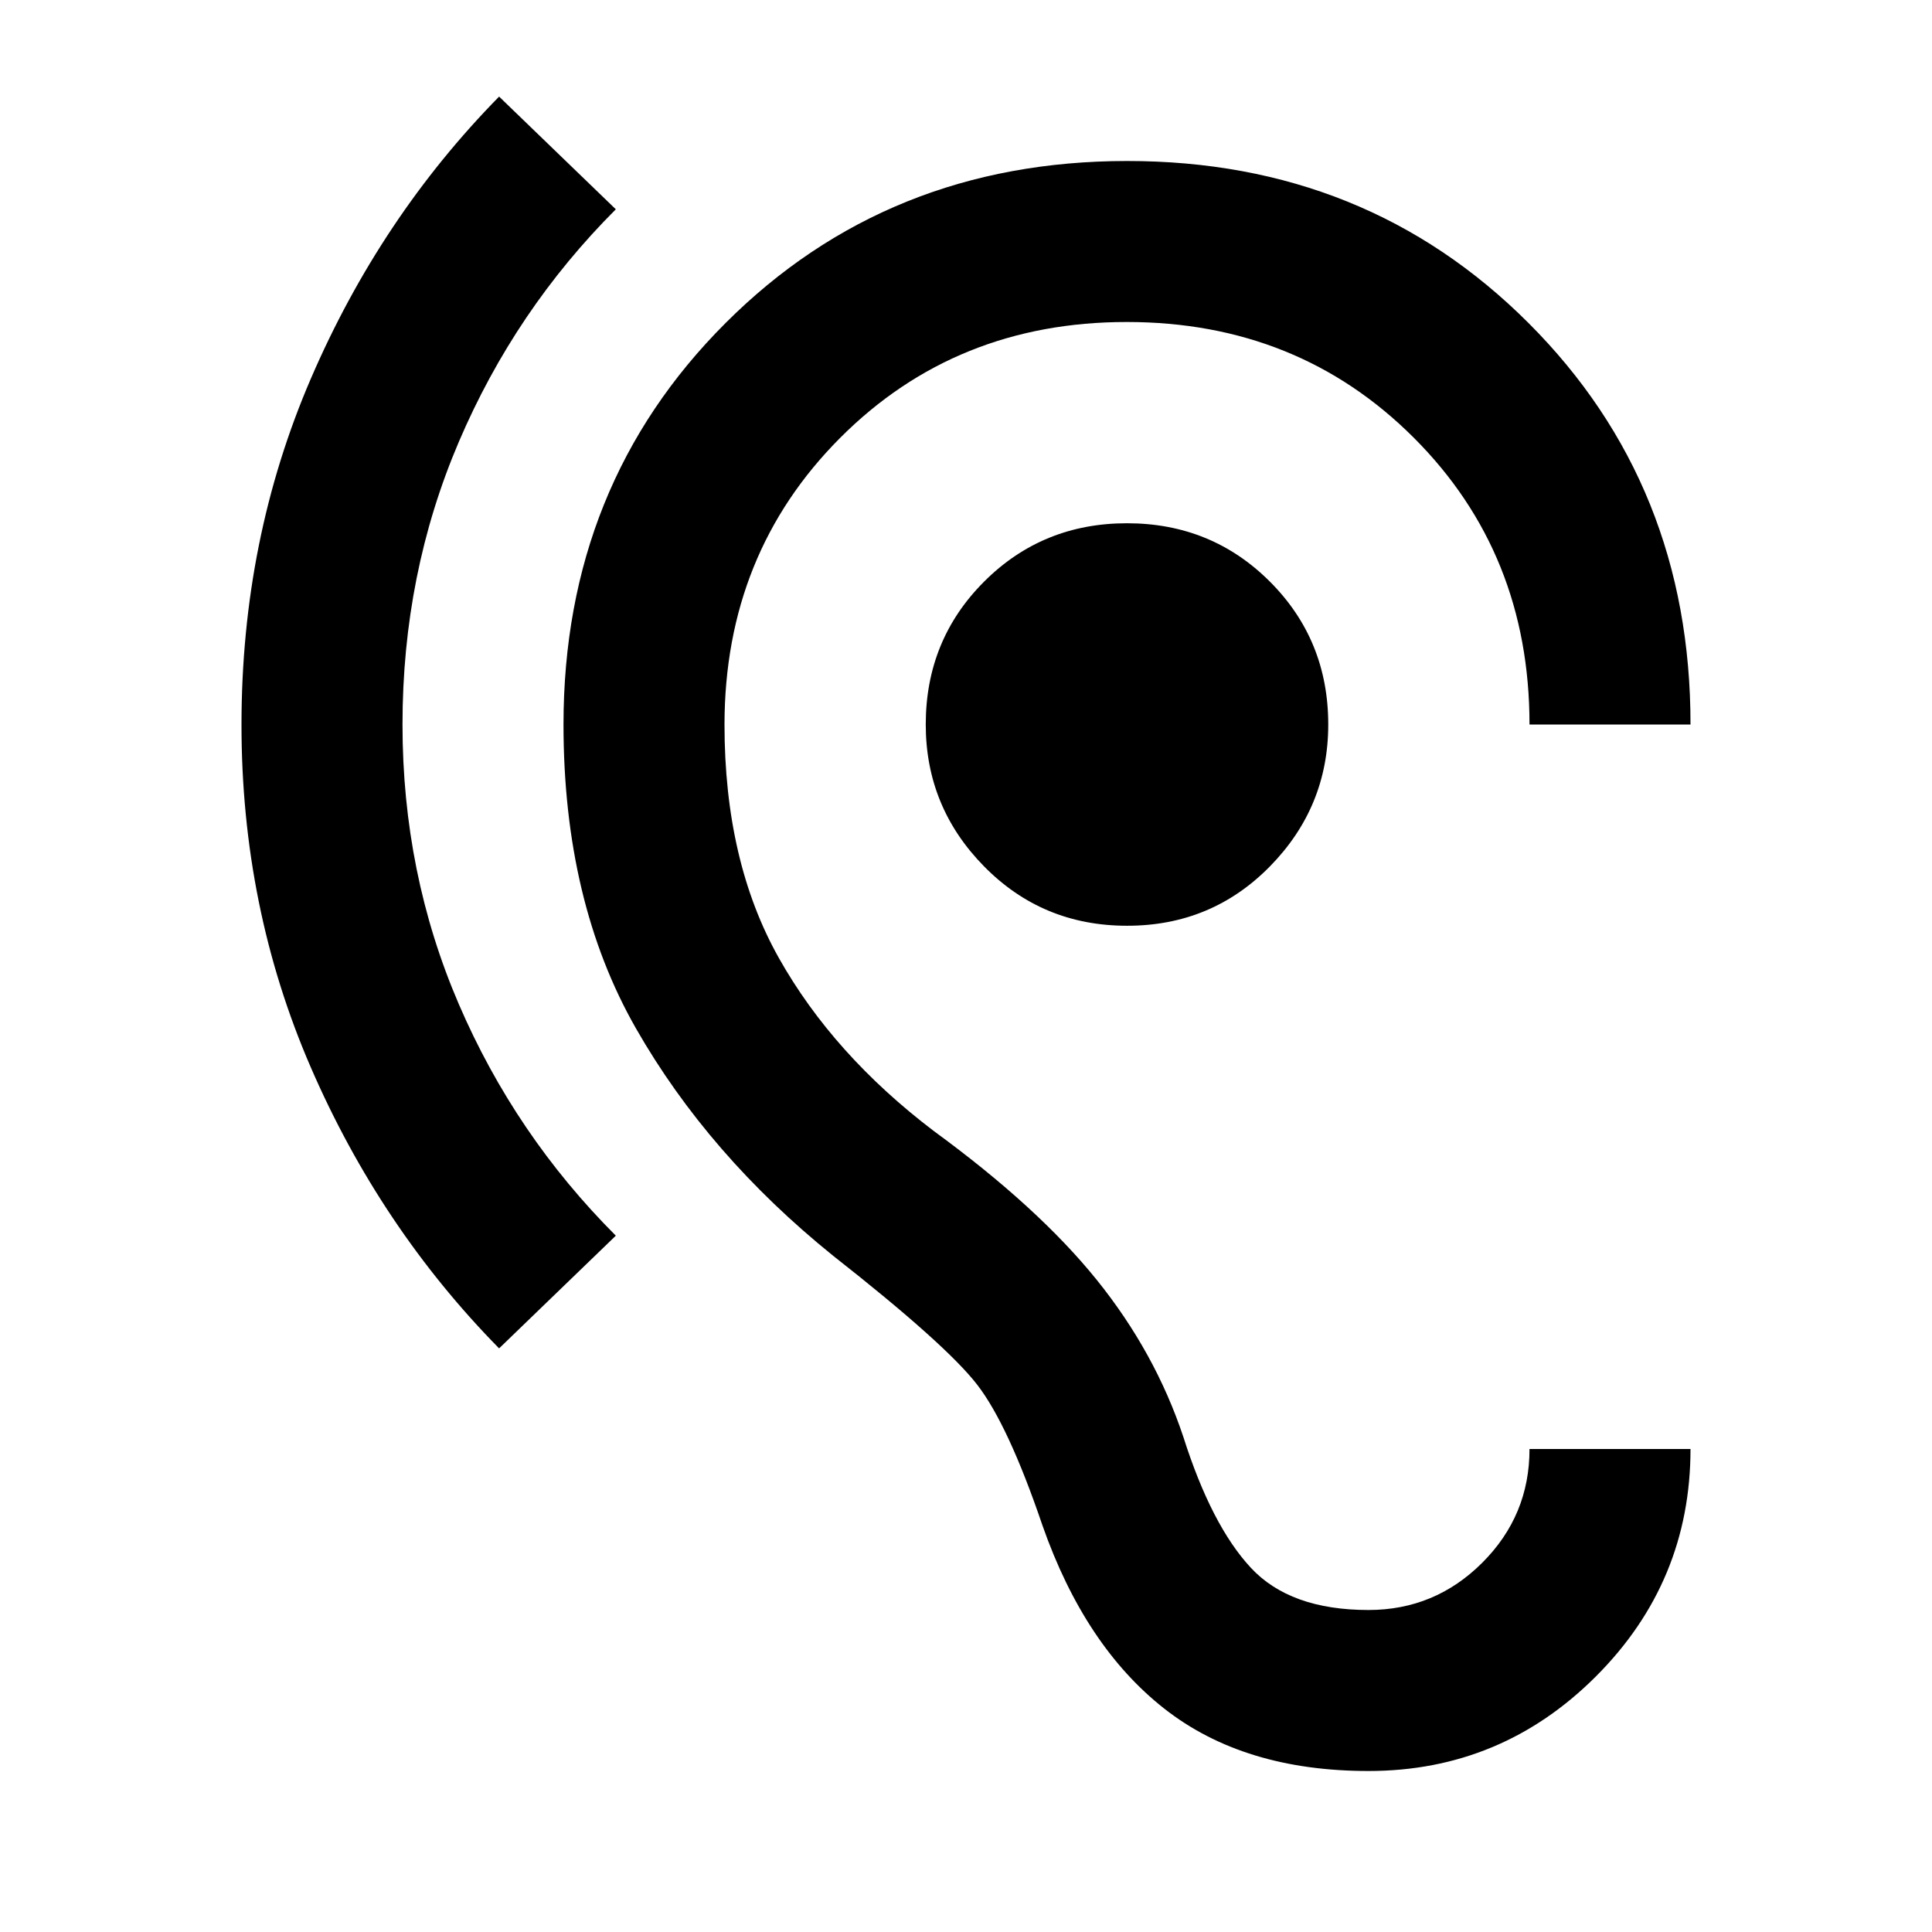
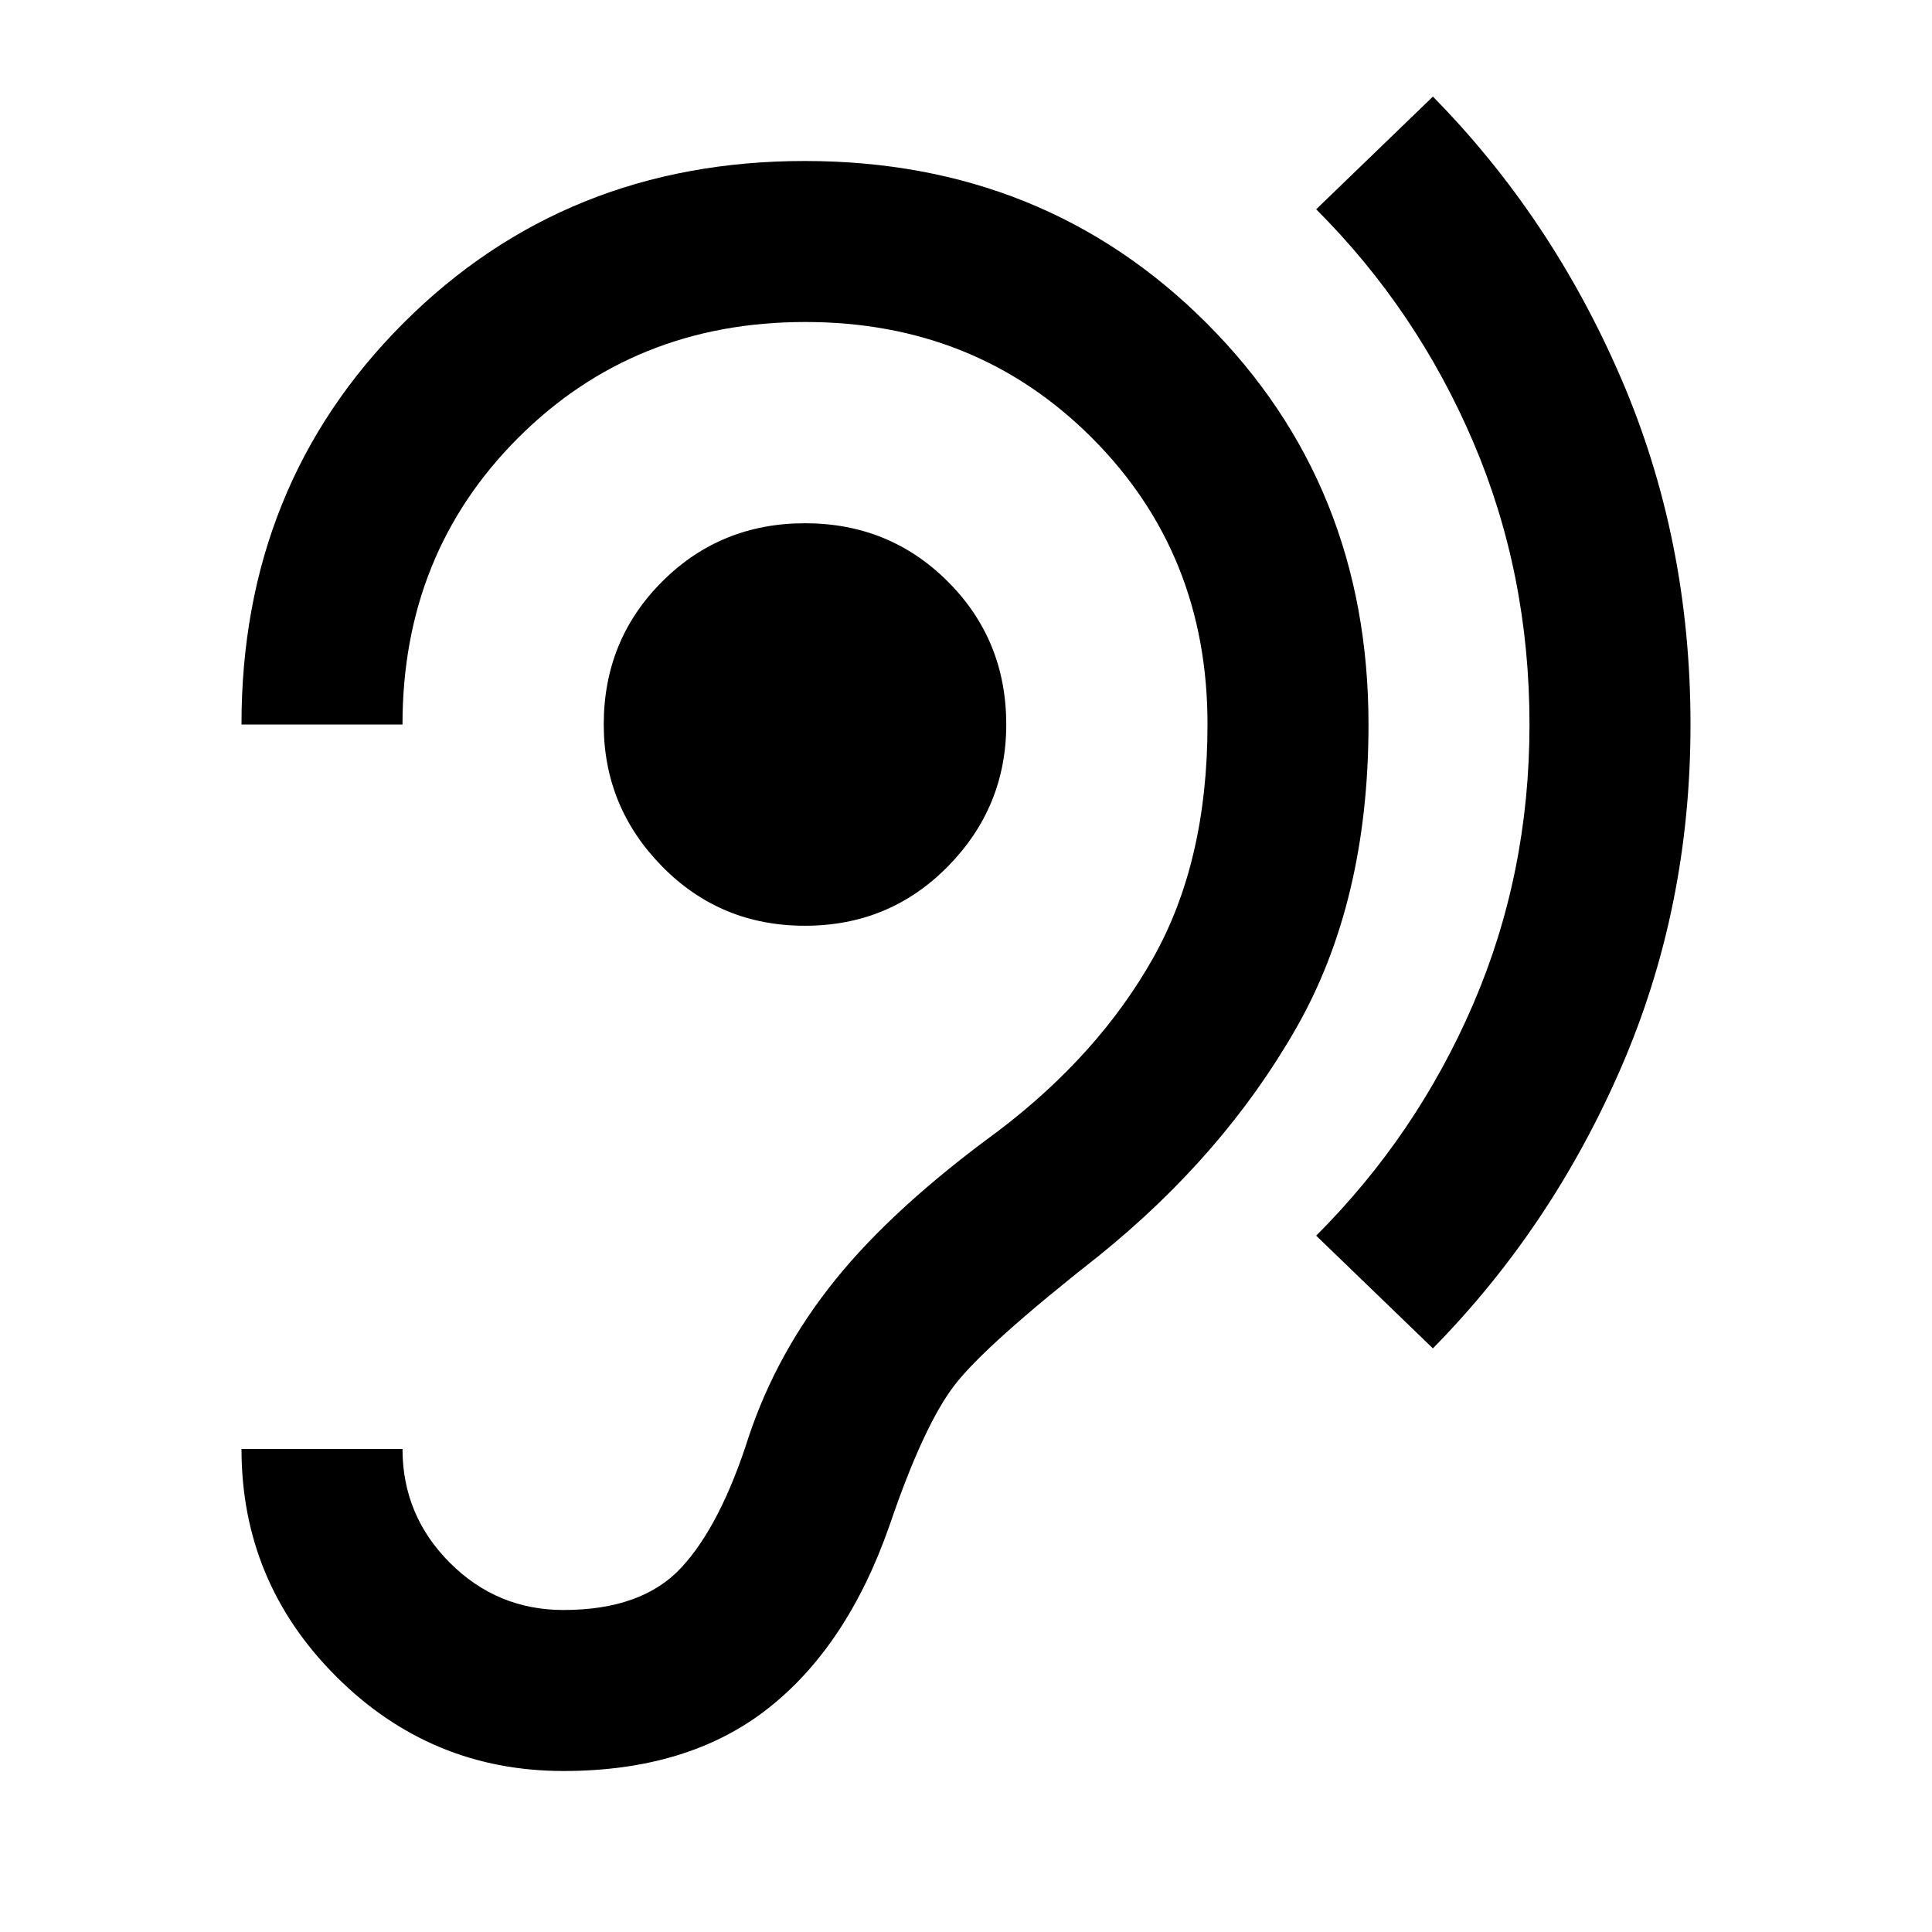
<svg xmlns="http://www.w3.org/2000/svg" viewBox="0 0 24 24" width="24" height="24">
-   <path fill="currentColor" d="M17 22q-1.55 0-2.537-.775T12.95 18.95q-.425-1.25-.812-1.75t-1.788-1.6Q8.8 14.35 7.9 12.775T7 9q0-2.975 2.013-4.987T14 2t4.988 2.013T21 9h-2q0-2.125-1.437-3.562T14 4t-3.562 1.438T9 9q0 1.7.675 2.9t1.925 2.15q1.3.95 2.025 1.85t1.075 1.95q.35 1.1.838 1.625T17 20q.825 0 1.413-.587T19 18h2q0 1.65-1.175 2.825T17 22M6.2 16.75q-1.475-1.5-2.338-3.488T3 9q0-2.3.863-4.3T6.2 1.2l1.45 1.4Q6.4 3.85 5.7 5.488T5 9q0 1.85.7 3.475t1.95 2.875zM14 11.5q-1.05 0-1.775-.737T11.5 9q0-1.05.725-1.775T14 6.5t1.775.725T16.5 9q0 1.025-.725 1.763T14 11.5" />
+   <path fill="currentColor" d="M7 22q1.55 0 2.538-.775t1.512-2.275q.425-1.25.813-1.75t1.787-1.6q1.55-1.25 2.45-2.825T17 9q0-2.975-2.013-4.987T10 2T5.012 4.013T3 9h2q0-2.125 1.438-3.562T10 4t3.563 1.438T15 9q0 1.7-.675 2.9T12.4 14.05q-1.3.95-2.025 1.85T9.3 17.85q-.35 1.1-.838 1.625T7 20q-.825 0-1.412-.587T5 18H3q0 1.65 1.175 2.825T7 22m10.8-5.25q1.475-1.5 2.338-3.488T21 9q0-2.3-.862-4.3T17.8 1.2l-1.45 1.4q1.25 1.25 1.95 2.888T19 9q0 1.85-.7 3.475t-1.95 2.875zM10 11.5q1.05 0 1.775-.737T12.5 9q0-1.05-.725-1.775T10 6.5t-1.775.725T7.5 9q0 1.025.725 1.763T10 11.5" />
</svg>
